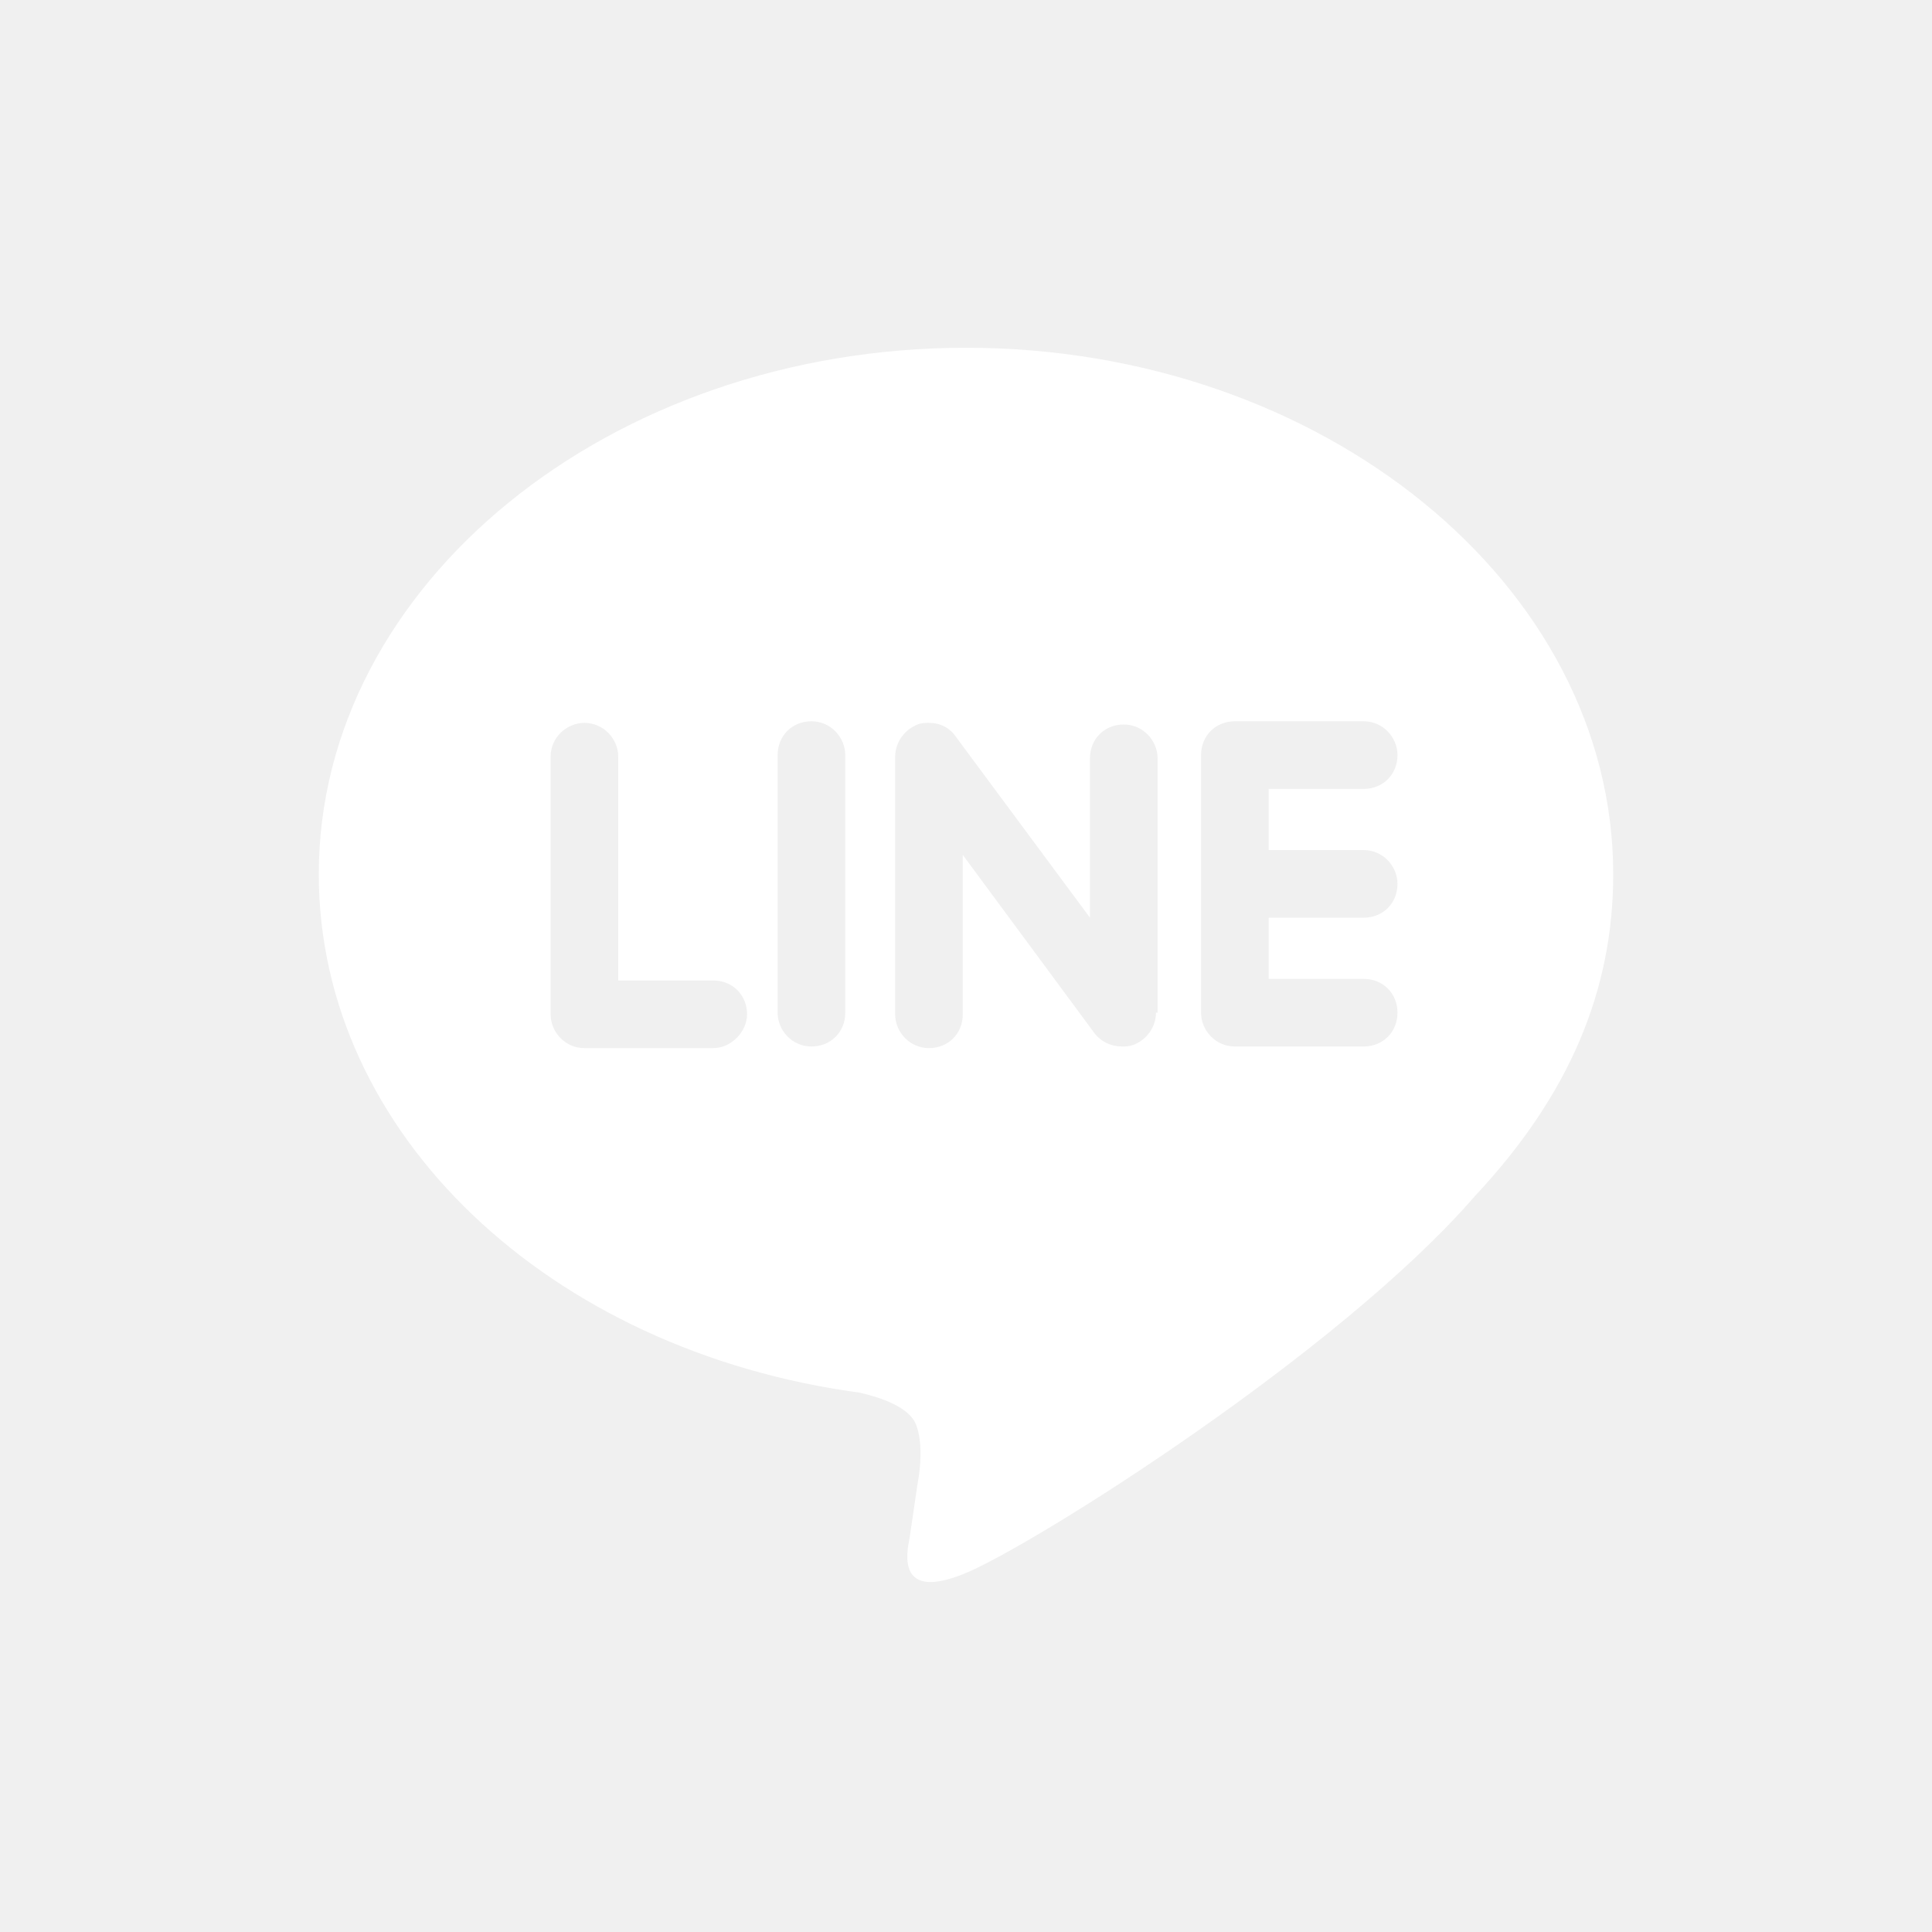
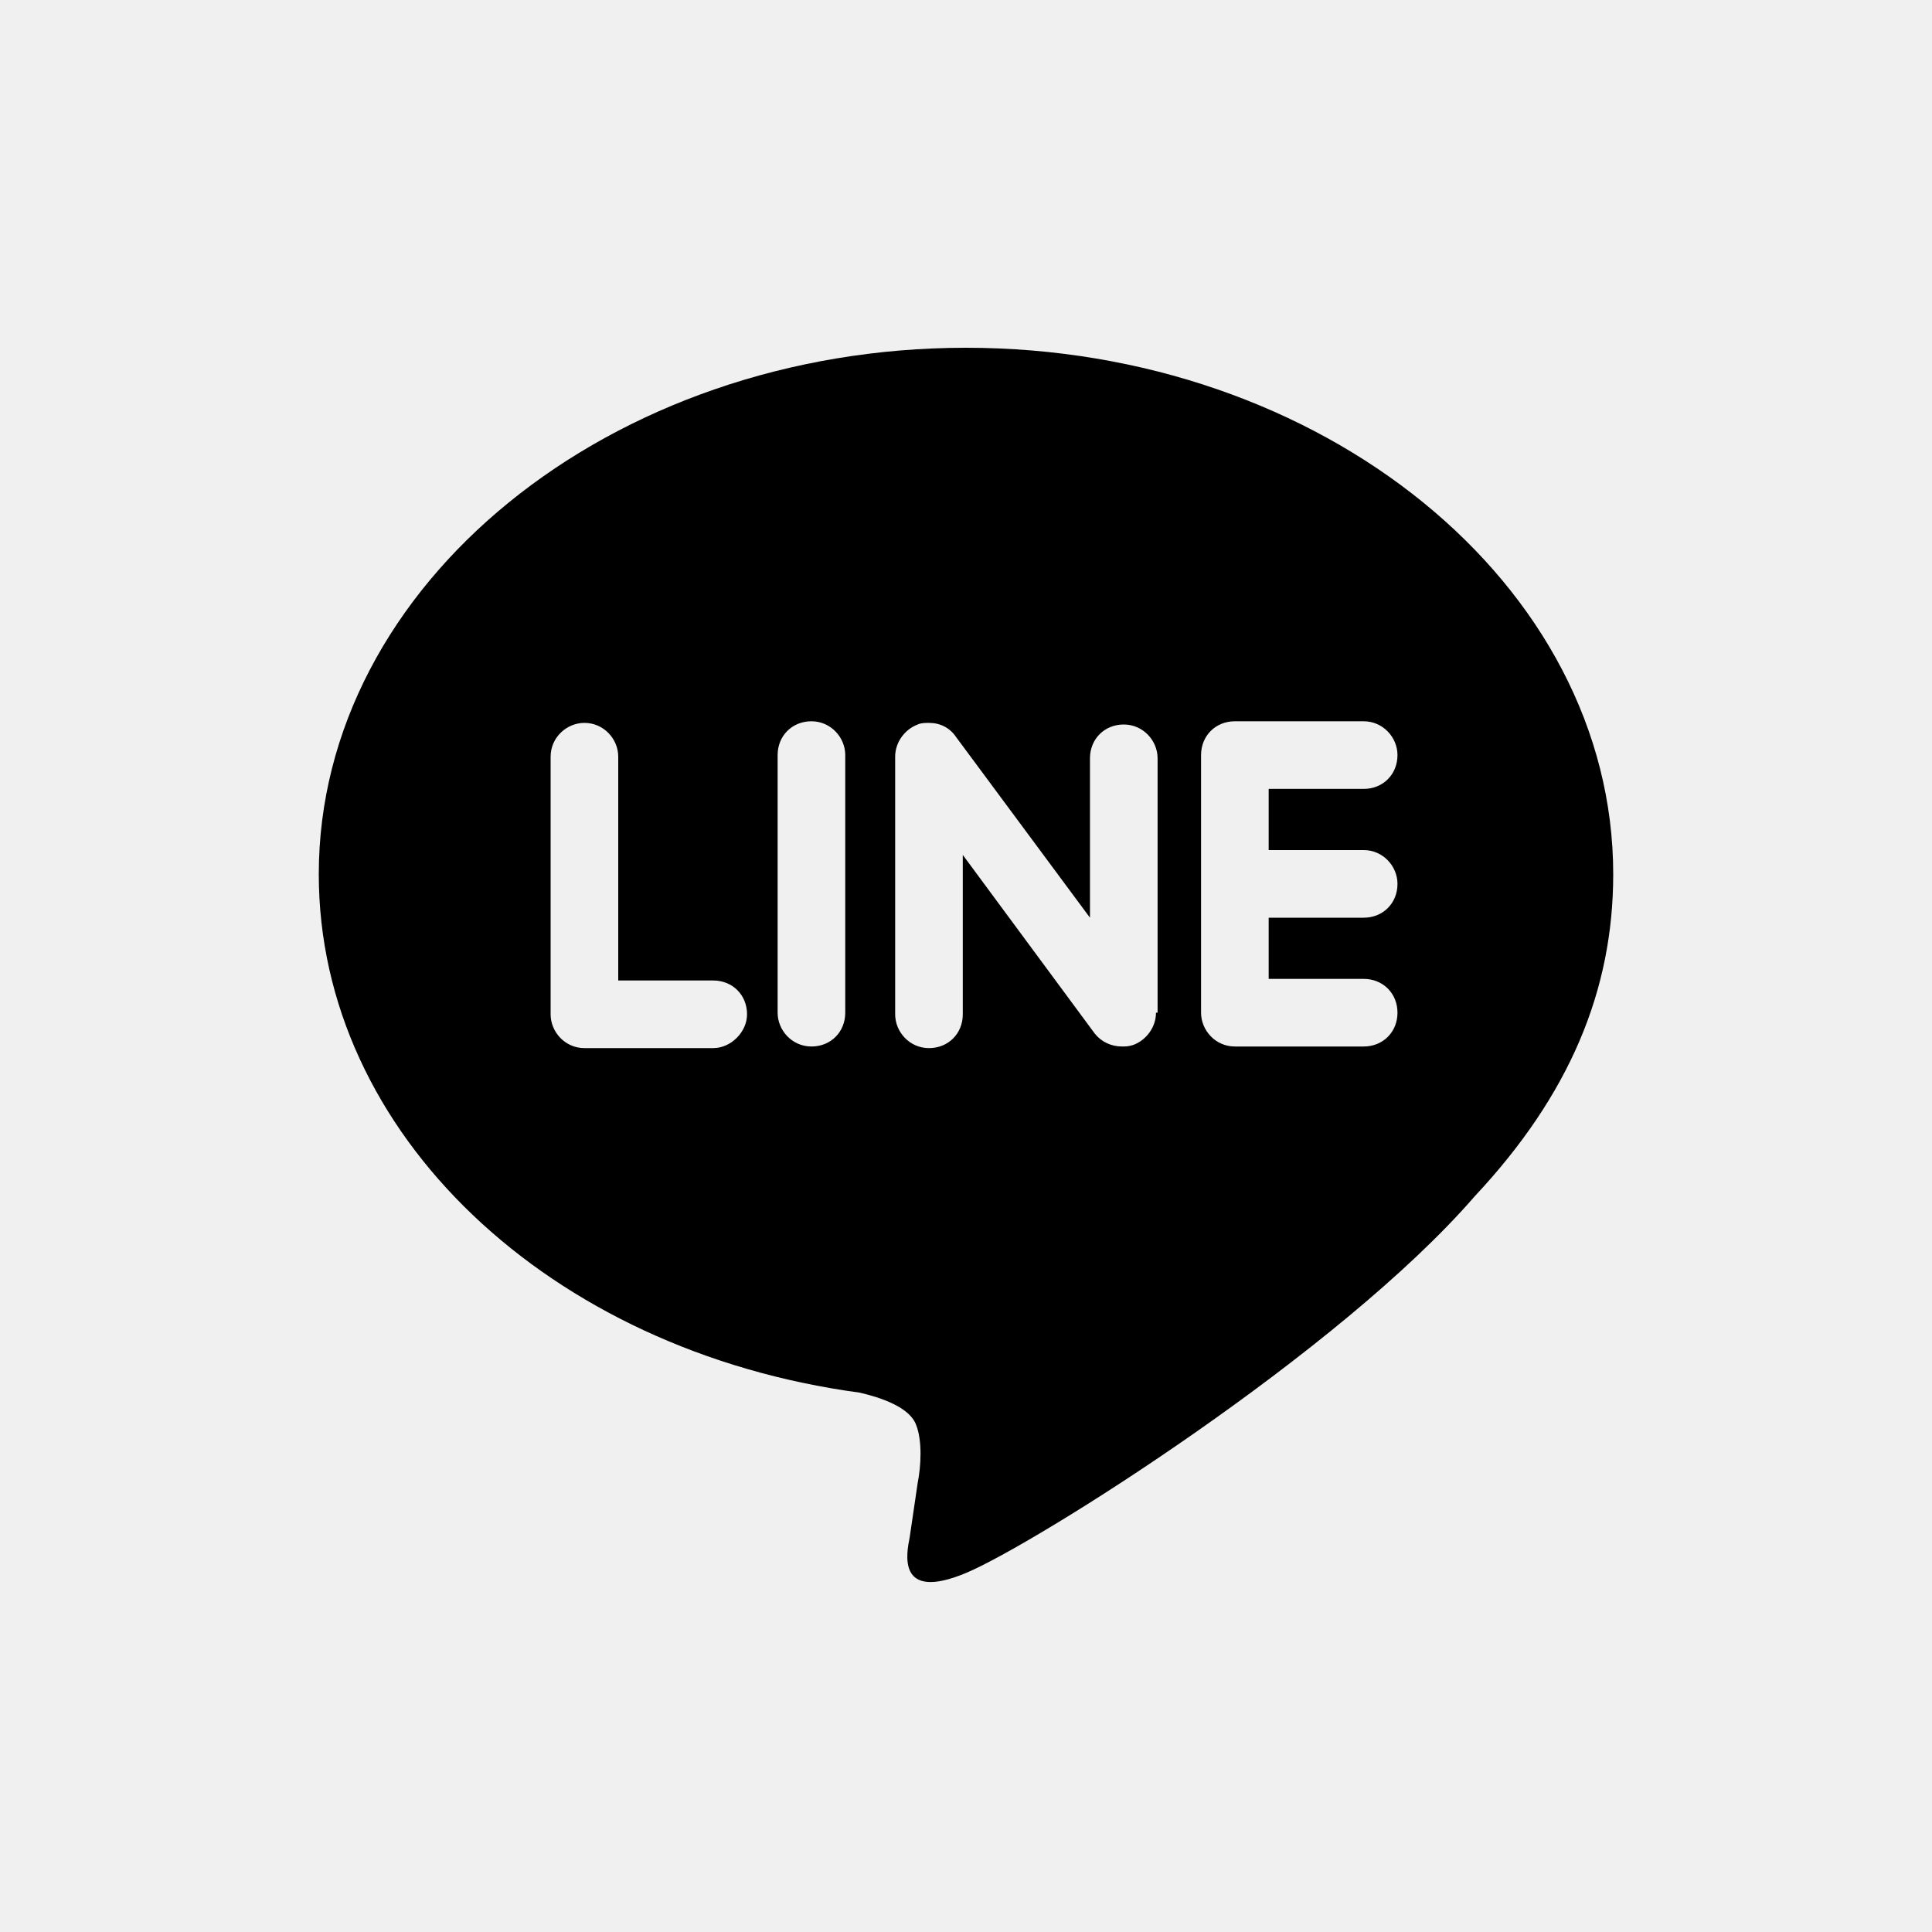
- <svg xmlns="http://www.w3.org/2000/svg" viewBox="0 0 120 120">
-   <path fill="#fff" d="M84.7 52.8c1.2 0 2.1 1 2.1 2.1 0 1.2-.9 2.1-2.1 2.1h-5.9v3.8h5.9c1.2 0 2.1.9 2.1 2.1 0 1.2-.9 2.1-2.1 2.1h-8c-1.2 0-2.1-1-2.1-2.1v-16c0-1.2.9-2.1 2.1-2.1h8c1.2 0 2.1 1 2.1 2.1 0 1.2-.9 2.1-2.1 2.1h-5.9v3.8h5.9zM71.8 62.9c0 .9-.6 1.7-1.4 2-.3.1-.5.1-.7.1-.7 0-1.3-.3-1.7-.8l-8.2-11.1V63c0 1.2-.9 2.1-2.1 2.1-1.2 0-2.1-1-2.1-2.1V47c0-.9.6-1.7 1.4-2 .2-.1.5-.1.7-.1.7 0 1.3.3 1.7.9L67.7 57v-9.9c0-1.2.9-2.1 2.1-2.1 1.2 0 2.1 1 2.1 2.1v15.8zm-19.3 0c0 1.2-.9 2.1-2.1 2.1-1.2 0-2.1-1-2.1-2.1v-16c0-1.2.9-2.1 2.1-2.1 1.2 0 2.1 1 2.1 2.1v16zm-8.2 2.2h-8c-1.2 0-2.1-1-2.1-2.1V47c0-1.2 1-2.1 2.1-2.1 1.2 0 2.1 1 2.1 2.1v13.9h5.9c1.2 0 2.1.9 2.1 2.1 0 1.1-1 2.1-2.1 2.1m55.9-10.8c0-18-18.1-32.7-40.2-32.7S19.8 36.3 19.8 54.3c0 16.1 14.3 29.6 33.6 32.2 1.3.3 3.1.9 3.5 2 .4 1 .3 2.6.1 3.6l-.5 3.4c-.2 1-.8 4 3.5 2.2 4.3-1.8 23.2-13.7 31.6-23.4 5.9-6.3 8.6-12.8 8.6-20" />
+ <svg xmlns="http://www.w3.org/2000/svg" viewBox="0 0 120 120" fill="currentColor">
+   <path d="M84.7 52.8c1.2 0 2.1 1 2.1 2.1 0 1.2-.9 2.1-2.1 2.1h-5.9v3.8h5.9c1.2 0 2.1.9 2.1 2.1 0 1.2-.9 2.1-2.1 2.1h-8c-1.2 0-2.1-1-2.1-2.1v-16c0-1.2.9-2.1 2.1-2.1h8c1.2 0 2.1 1 2.1 2.1 0 1.2-.9 2.1-2.1 2.1h-5.9v3.8h5.9zM71.8 62.9c0 .9-.6 1.7-1.4 2-.3.1-.5.1-.7.1-.7 0-1.3-.3-1.7-.8l-8.2-11.1V63c0 1.2-.9 2.1-2.1 2.1-1.2 0-2.1-1-2.1-2.1V47c0-.9.6-1.7 1.4-2 .2-.1.5-.1.7-.1.7 0 1.3.3 1.7.9L67.7 57v-9.9c0-1.2.9-2.1 2.1-2.1 1.2 0 2.1 1 2.1 2.1v15.8zm-19.3 0c0 1.2-.9 2.1-2.1 2.1-1.2 0-2.1-1-2.1-2.1v-16c0-1.2.9-2.1 2.1-2.1 1.2 0 2.1 1 2.1 2.1v16zm-8.2 2.2h-8c-1.2 0-2.1-1-2.1-2.1V47c0-1.2 1-2.1 2.1-2.1 1.2 0 2.1 1 2.1 2.1v13.9h5.9c1.2 0 2.1.9 2.1 2.1 0 1.1-1 2.1-2.1 2.1m55.9-10.8c0-18-18.1-32.7-40.2-32.7S19.8 36.3 19.8 54.3c0 16.1 14.3 29.6 33.6 32.2 1.3.3 3.1.9 3.5 2 .4 1 .3 2.6.1 3.6l-.5 3.4c-.2 1-.8 4 3.5 2.2 4.3-1.8 23.2-13.7 31.6-23.4 5.9-6.3 8.6-12.8 8.6-20" />
</svg>
